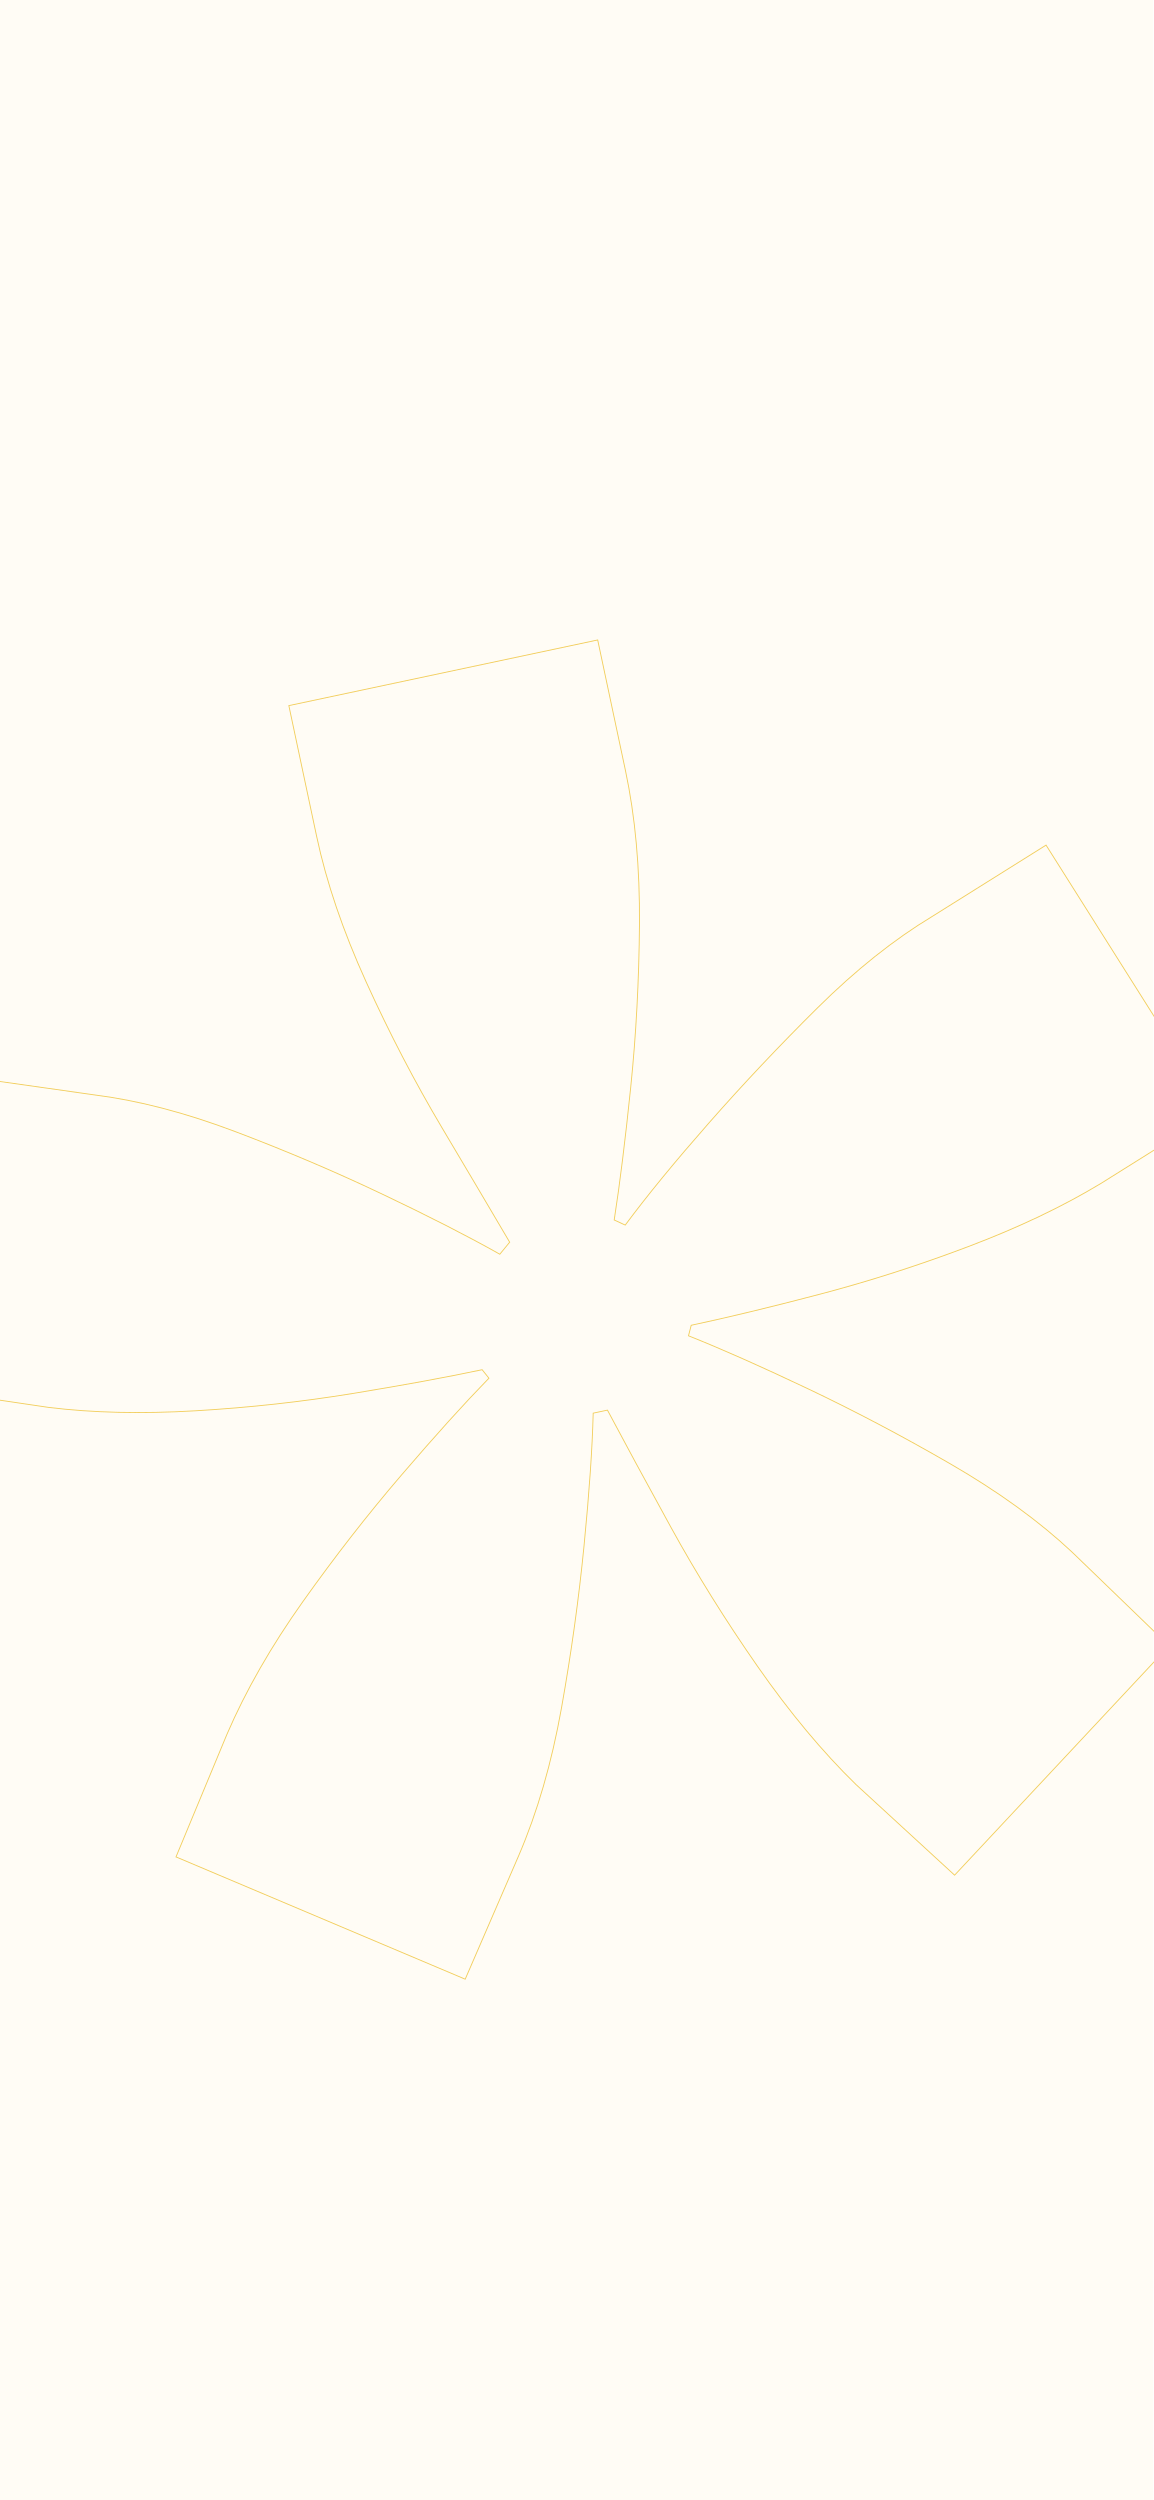
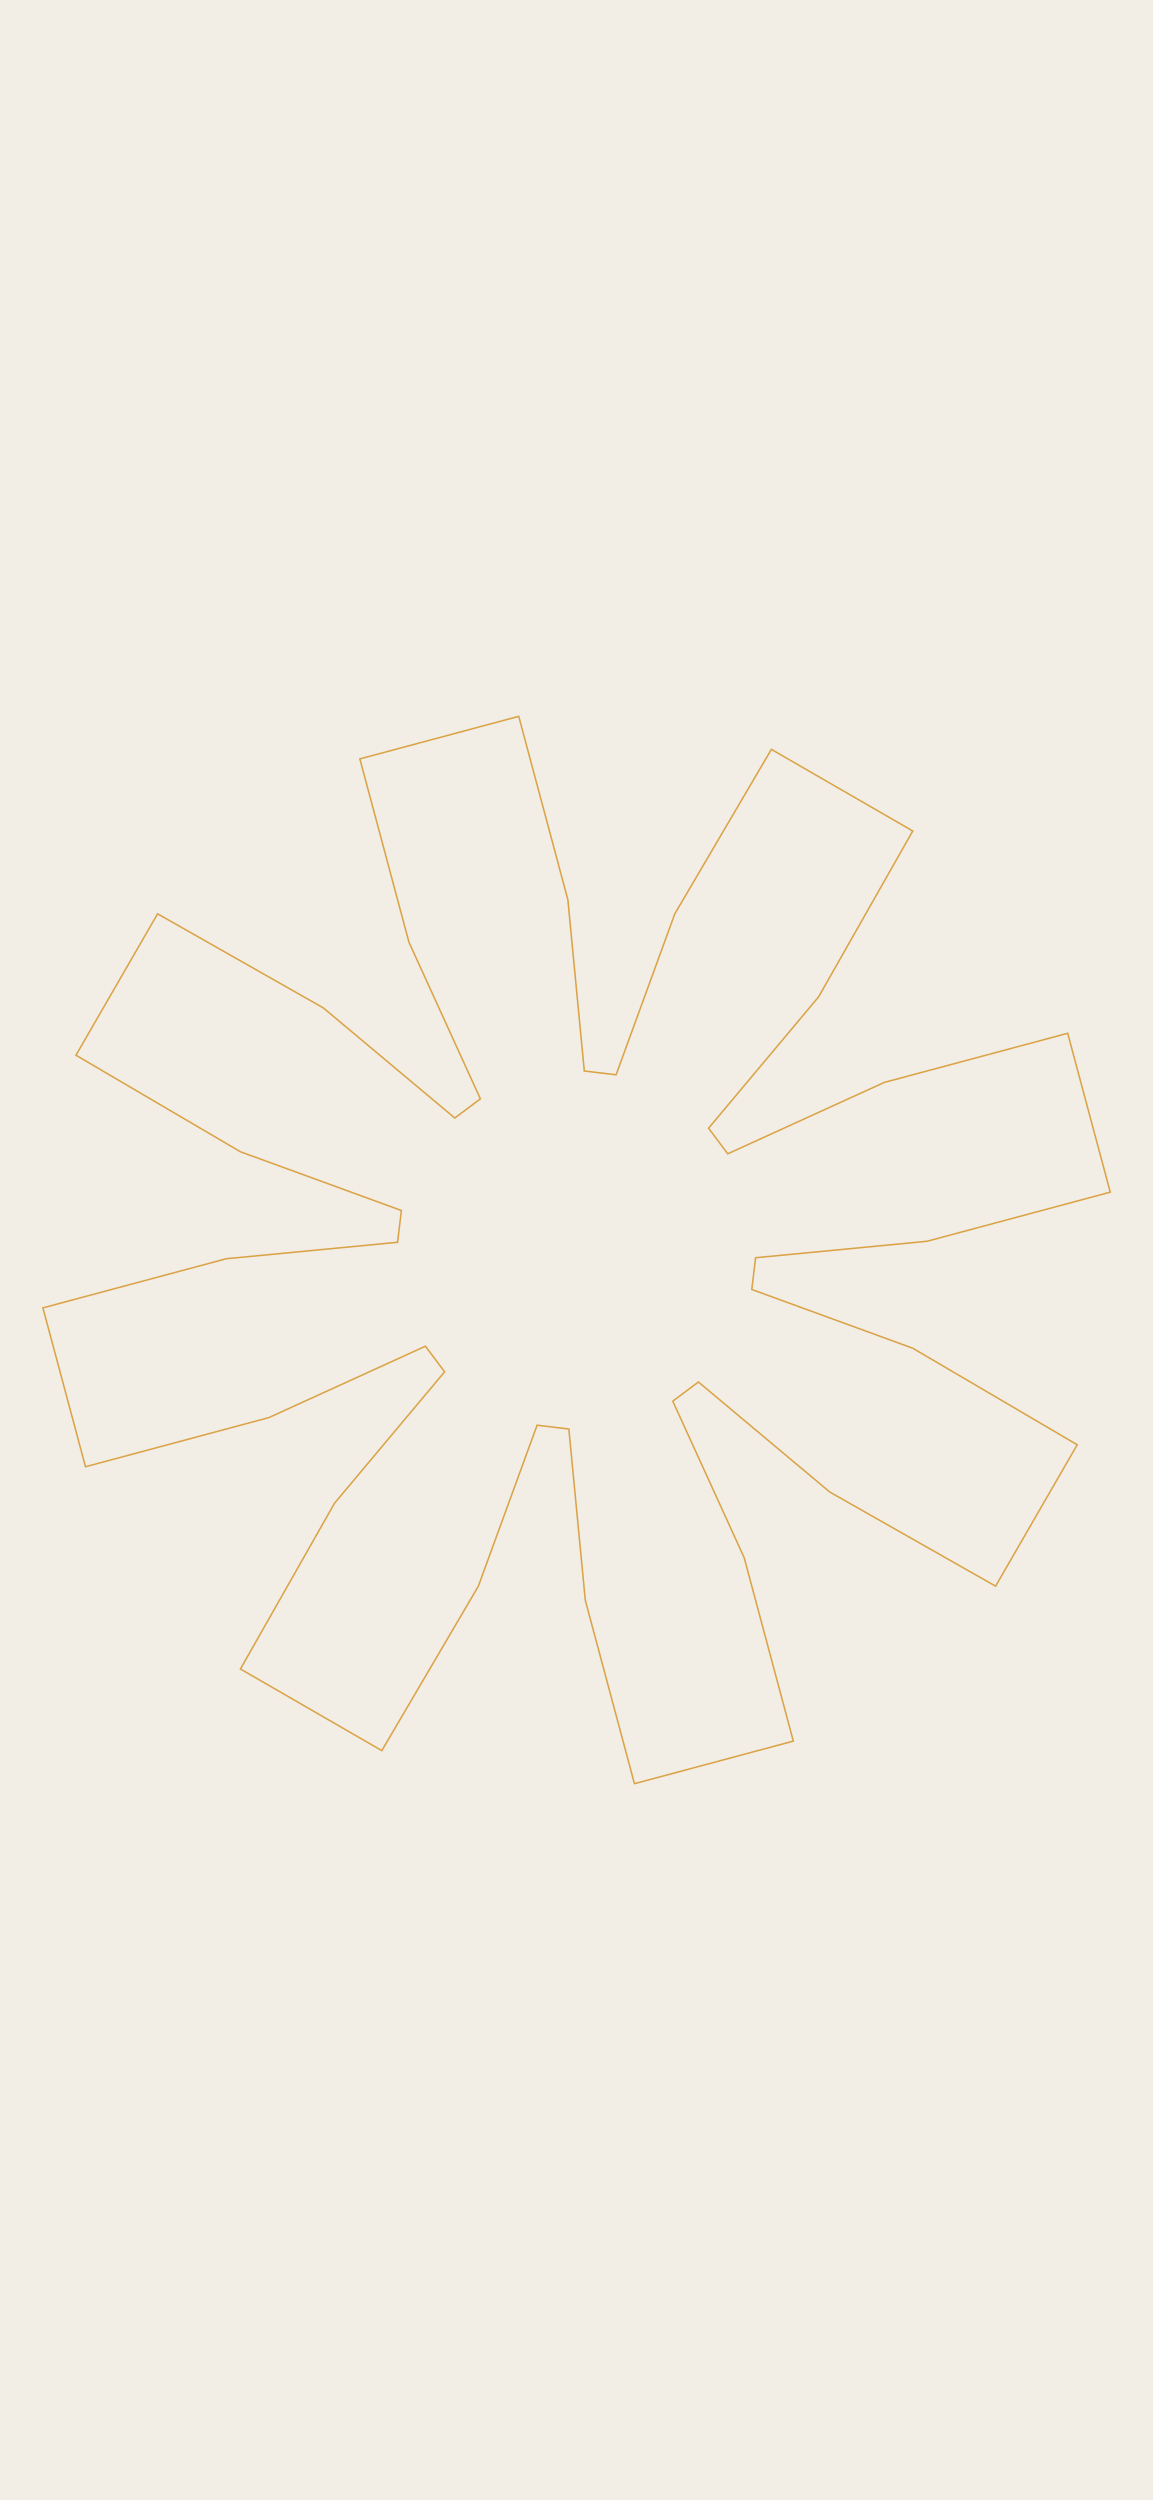
<svg xmlns="http://www.w3.org/2000/svg" width="1179" height="2556" viewBox="0 0 1179 2556">
-   <rect width="1179" height="2556" fill="#FFFCF5" />
-   <g transform="translate(589.5,1329.1) rotate(-12) scale(41.38736) translate(-240.00,-49.14)">
-     <path d="M233.82 64.98 227.46 60.54 229.32 57.84Q230.34 56.4 231.84 55.02Q233.34 53.64 234.87 52.47Q236.4 51.3 237.48 50.58L237.36 50.34Q236.04 50.34 234.12 50.25Q232.2 50.16 230.22 49.86Q228.24 49.56 226.68 49.02L223.62 47.88L226.26 40.56L229.38 41.7Q230.94 42.24 232.62 43.32Q234.3 44.4 235.83 45.57Q237.36 46.74 238.38 47.64L238.68 47.4Q238.26 46.14 237.63 44.28Q237 42.42 236.55 40.38Q236.1 38.34 236.1 36.6V33.3H243.9V36.6Q243.9 38.34 243.45 40.38Q243 42.42 242.4 44.28Q241.8 46.14 241.32 47.4L241.56 47.58Q242.58 46.68 244.11 45.54Q245.64 44.4 247.32 43.32Q249 42.24 250.56 41.7L253.68 40.56L256.38 47.88L253.26 49.02Q251.7 49.56 249.75 49.86Q247.8 50.16 245.91 50.25Q244.02 50.34 242.64 50.34L242.52 50.58Q243.6 51.3 245.13 52.47Q246.66 53.64 248.19 55.02Q249.72 56.4 250.68 57.78L252.54 60.54L246.18 64.98L244.26 62.28Q243.3 60.84 242.49 58.92Q241.68 57 241.11 55.11Q240.54 53.22 240.18 51.96H239.82Q239.52 53.22 238.92 55.11Q238.32 57 237.54 58.92Q236.76 60.84 235.74 62.28Z" fill="none" stroke="#EFC53F" stroke-width="0.022" opacity="0.85" />
+   <rect width="1179" height="2556" fill="#F2EEE5" />
+   <g opacity="0.85" transform="translate(589.50,1278.00) rotate(-15) scale(18.48477) translate(-35.225,62.820)">
+     <path d="M5.885 -58.271V-67.369H16.385L25.772 -65.796L26.43 -67.438L18.669 -72.882L11.267 -80.393L17.652 -86.778L25.163 -79.376L30.607 -71.615L32.249 -72.273L30.676 -81.66V-92.16H39.774V-81.66L38.2 -72.273L39.843 -71.615L45.287 -79.376L52.798 -86.778L59.183 -80.393L51.781 -72.882L44.02 -67.438L44.678 -65.796L54.065 -67.369H64.565V-58.271H54.065L44.678 -59.845L44.02 -58.202L51.781 -52.758L59.183 -45.247L52.798 -38.862L45.287 -46.264L39.843 -54.025L38.2 -53.367L39.774 -43.98V-33.48H30.676V-43.98L32.249 -53.367L30.607 -54.025L25.163 -46.264L17.652 -38.862L11.267 -45.247L18.669 -52.758L26.43 -58.202L25.772 -59.845L16.385 -58.271Z" fill="none" stroke="#D6962C" stroke-width="0.087" />
  </g>
</svg>
